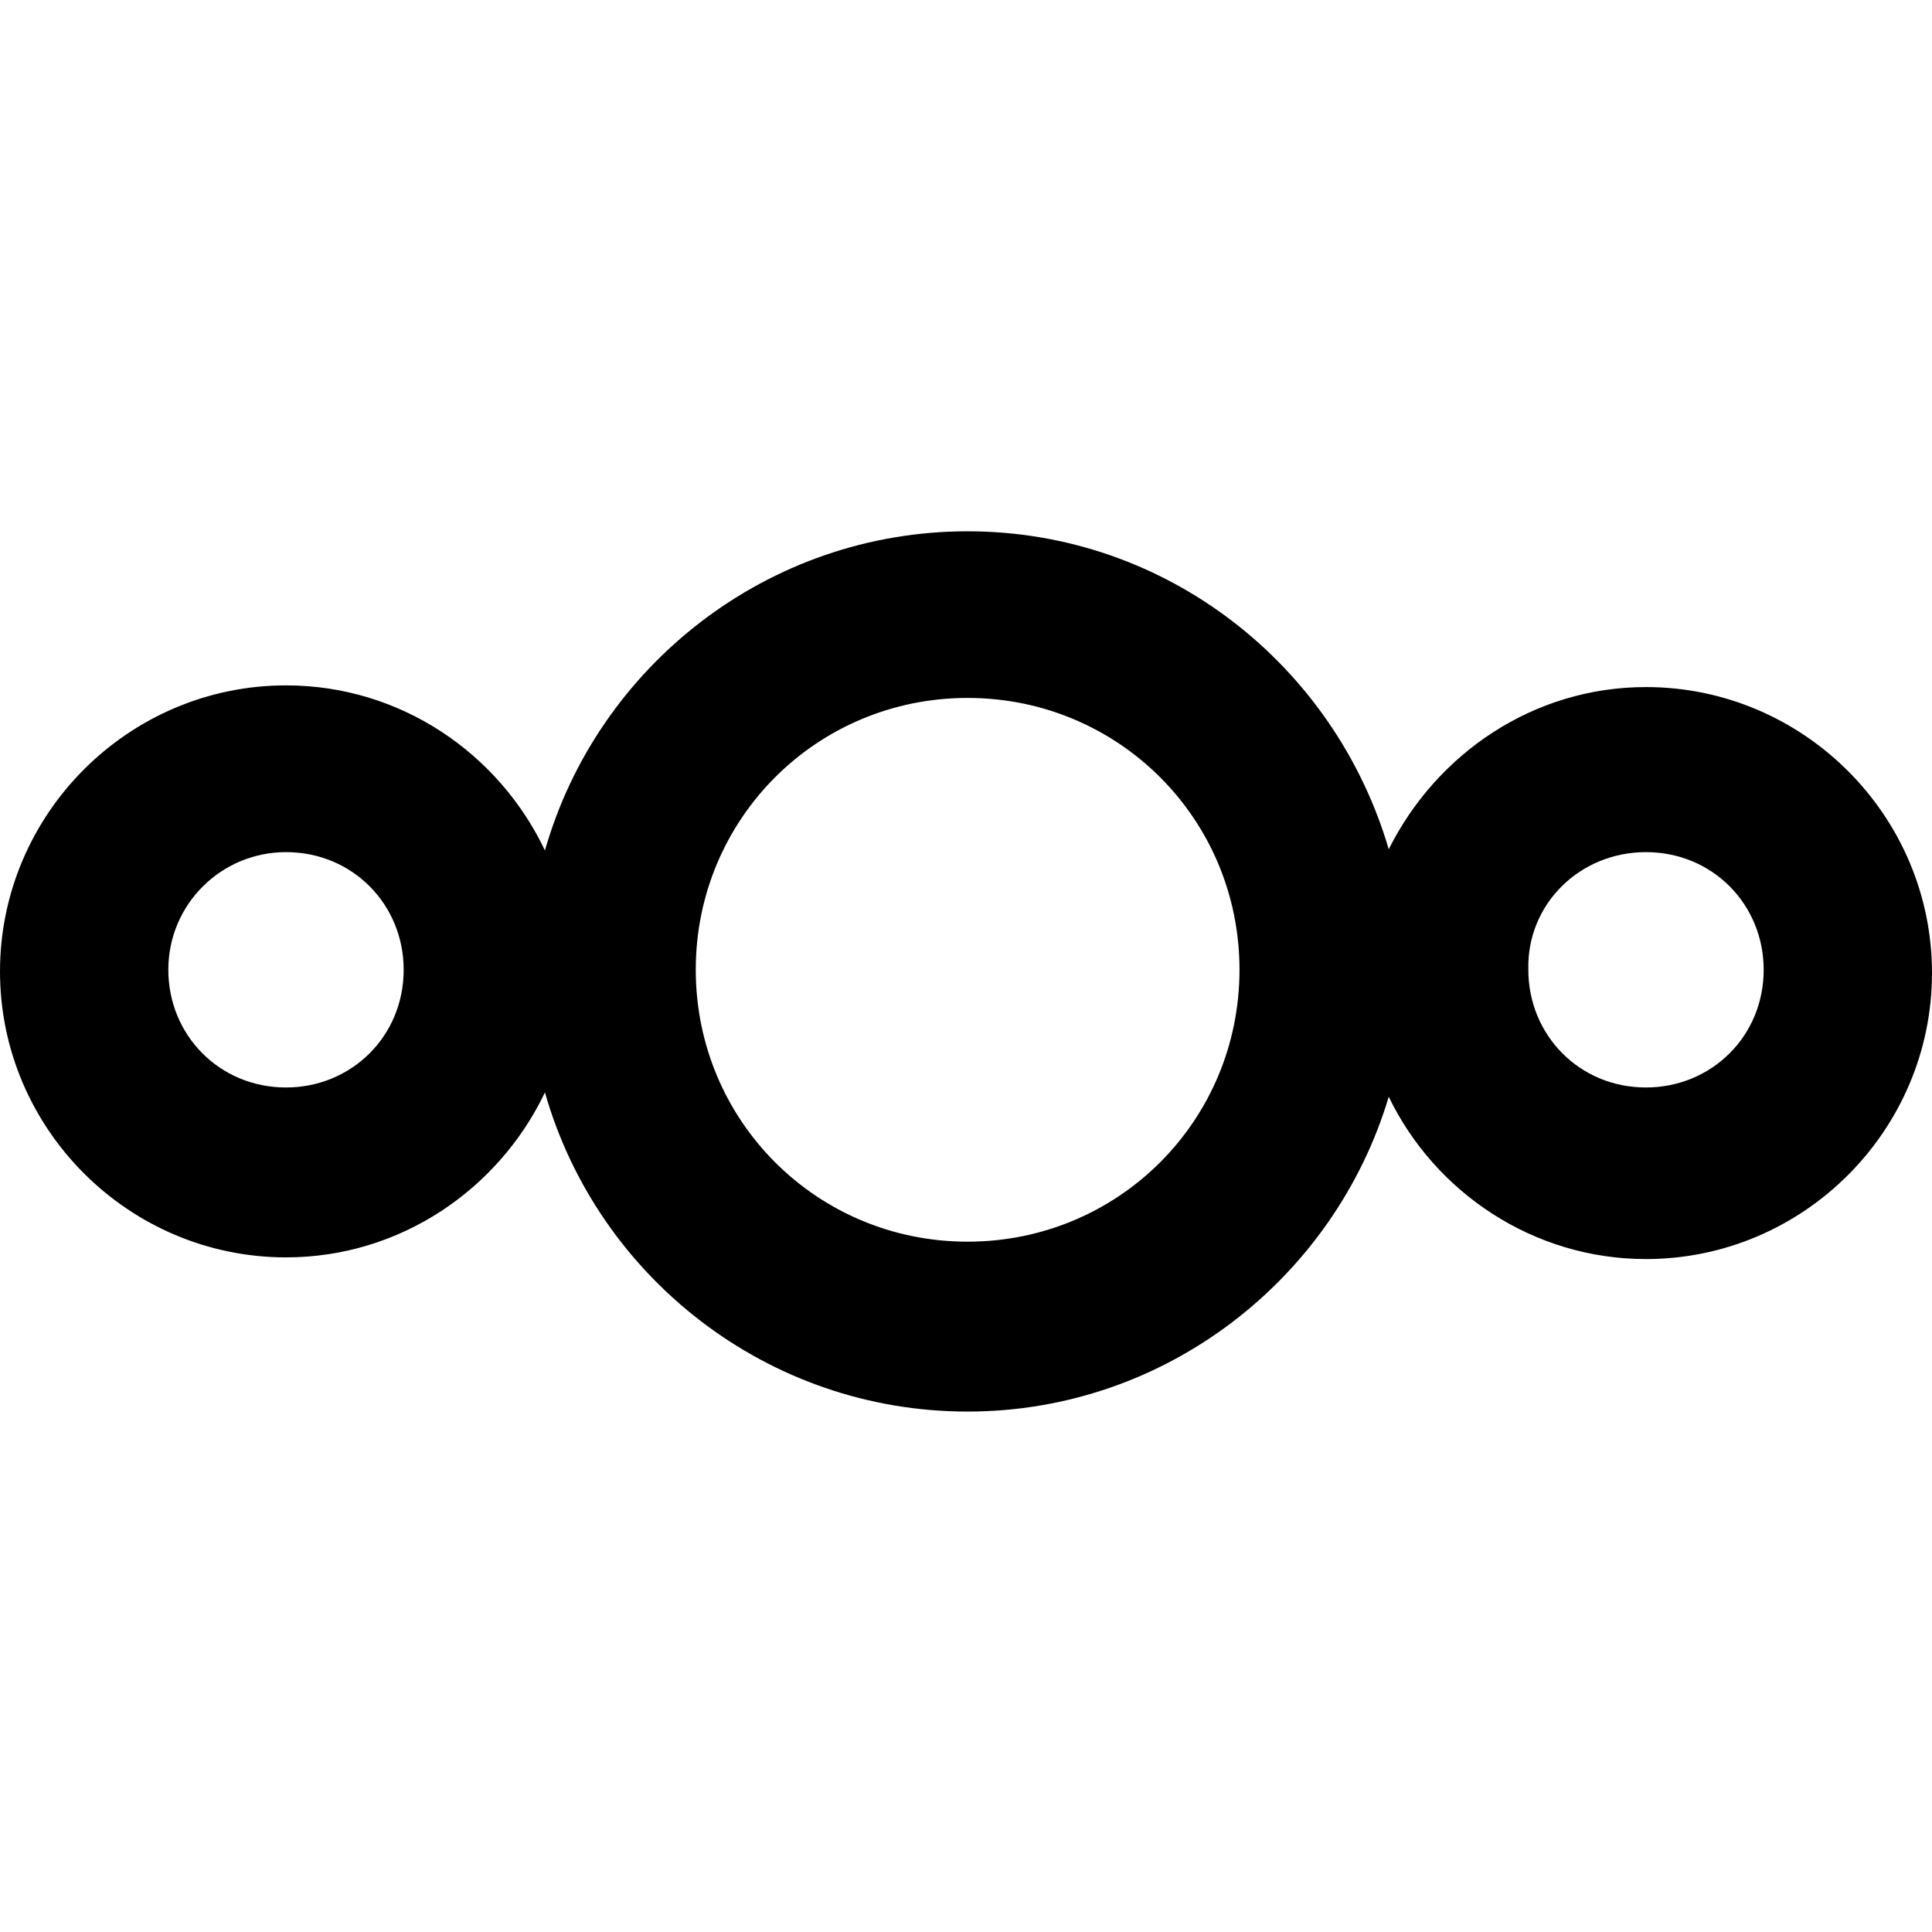
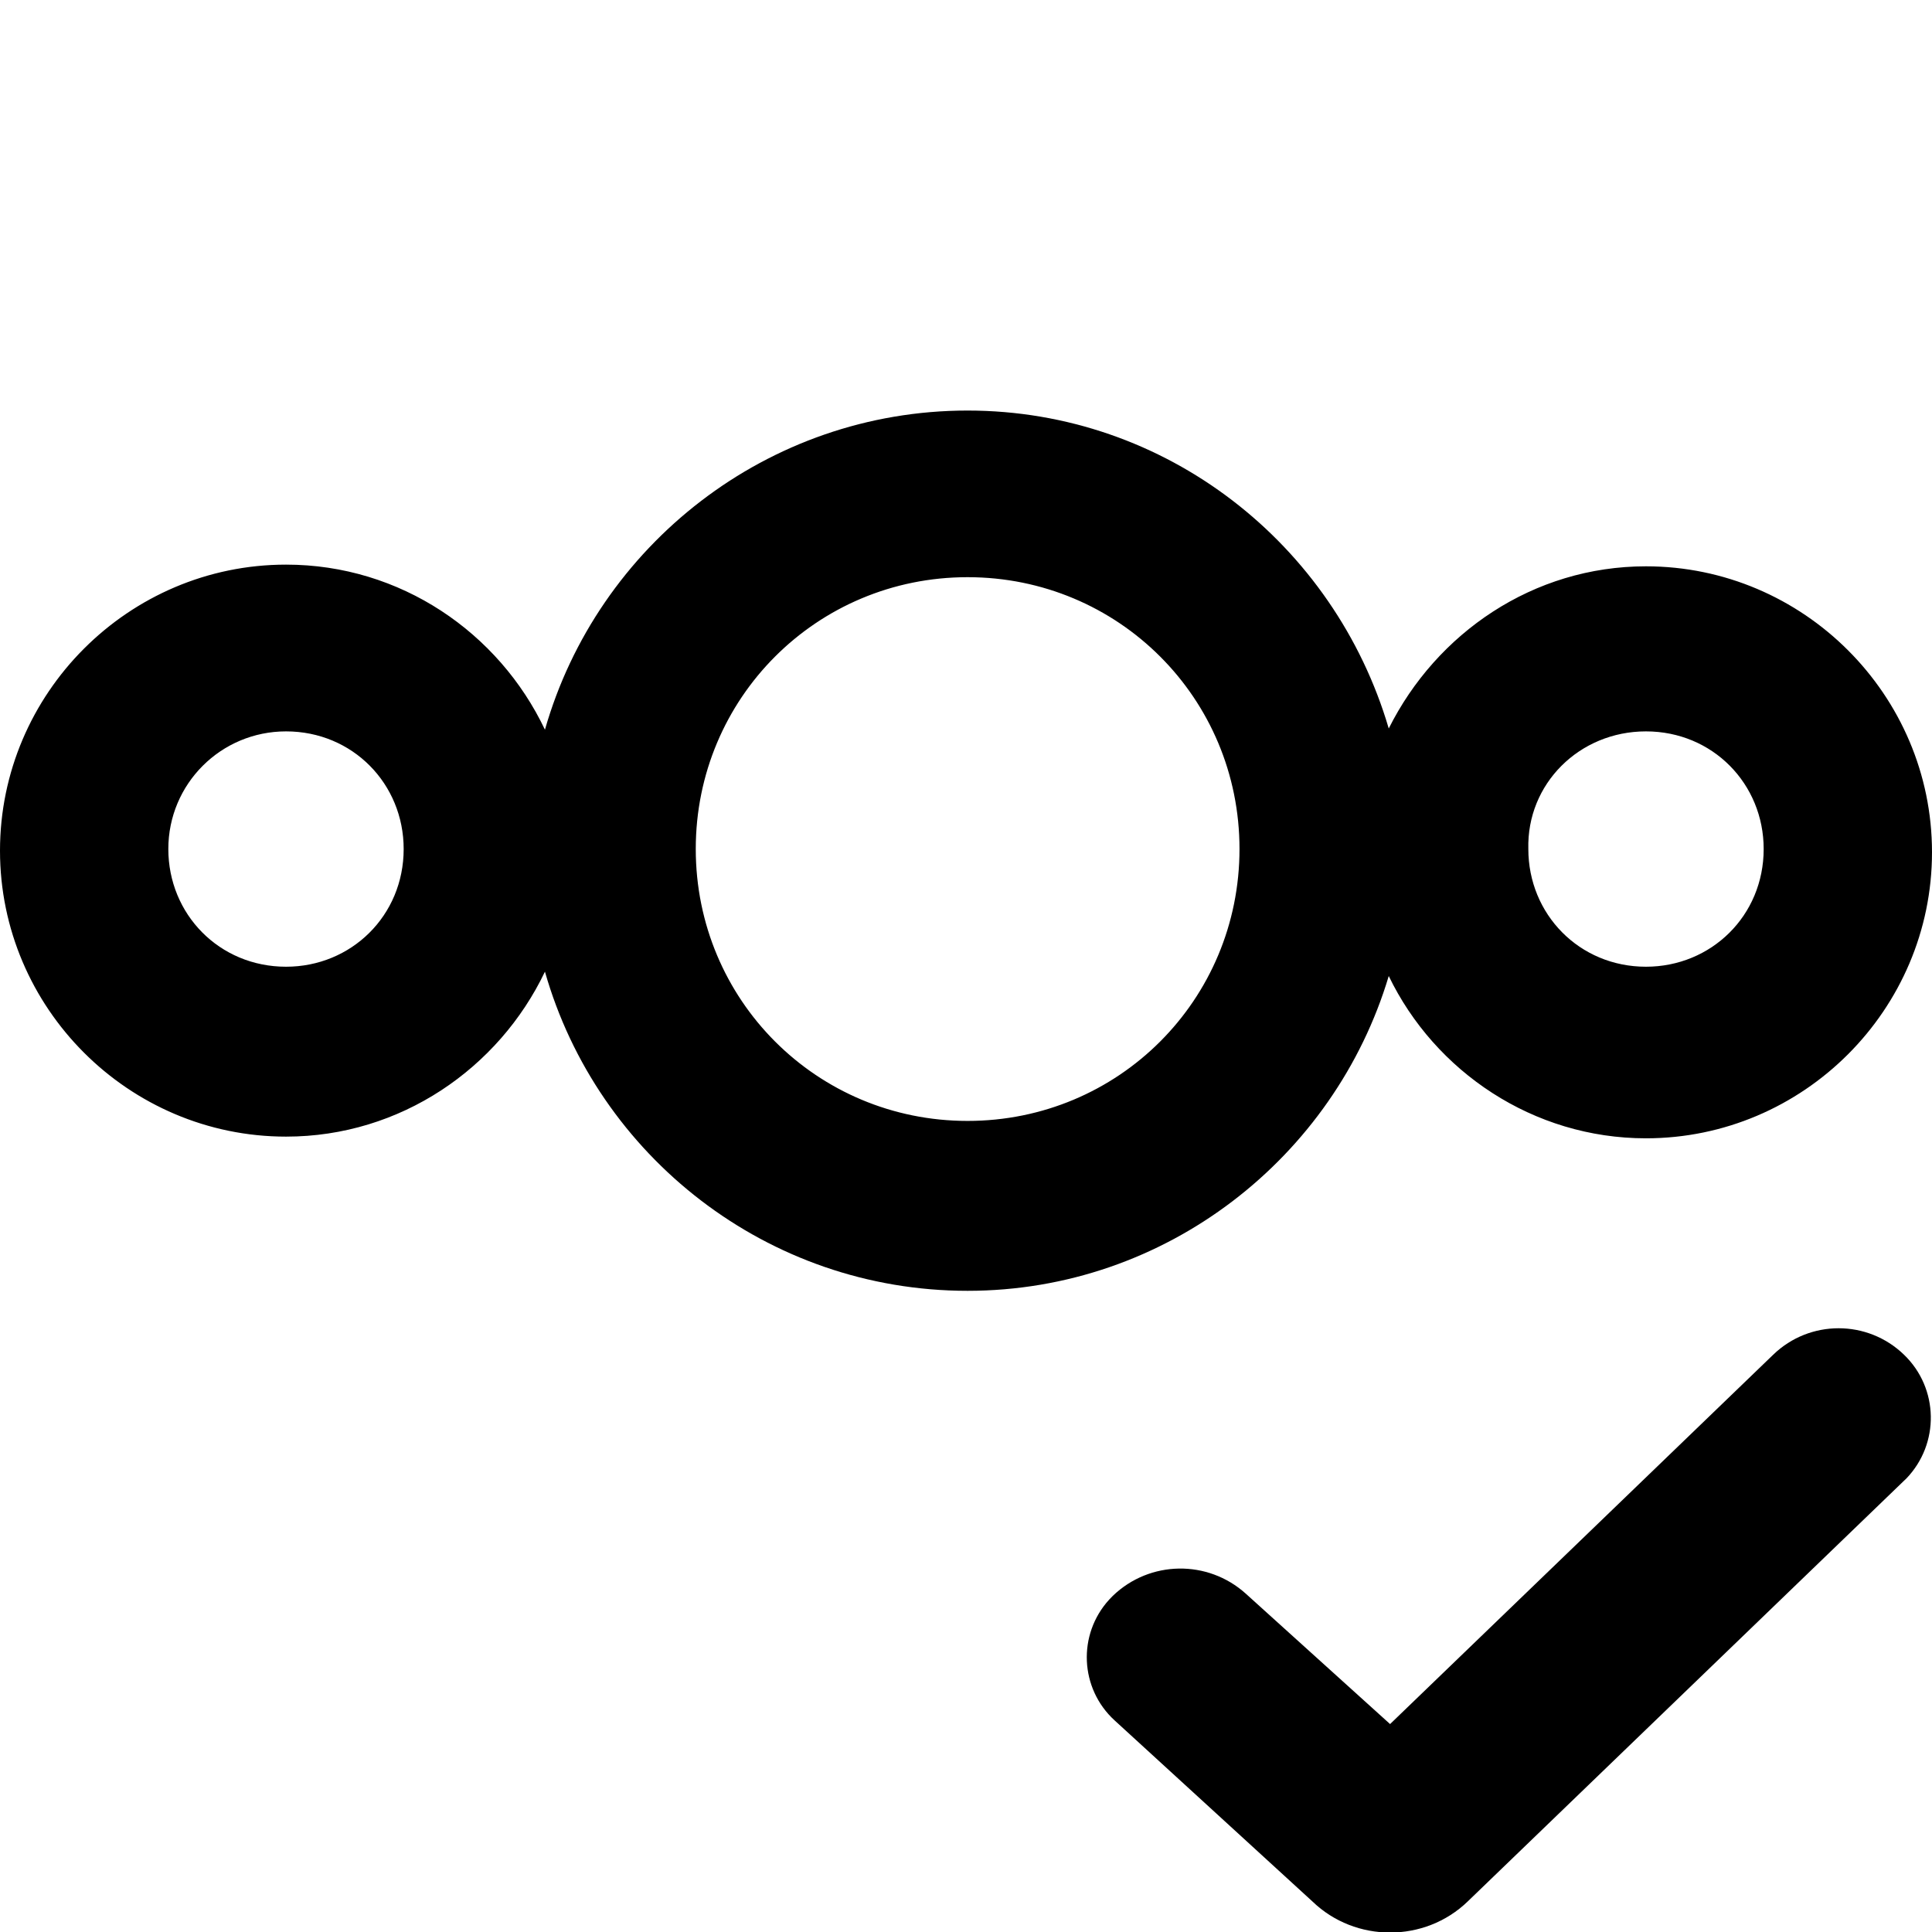
<svg xmlns="http://www.w3.org/2000/svg" width="16" height="16" viewBox="0 0 16 16">
-   <path d="M8.013,0 C6.355,0 4.948,1.119 4.513,2.643 C4.131,1.839 3.317,1.276 2.369,1.276 C1.065,1.276 0,2.342 0,3.645 C0,4.948 1.065,6.013 2.369,6.013 C3.317,6.013 4.131,5.447 4.513,4.647 C4.948,6.174 6.355,7.29 8.013,7.29 C9.658,7.29 11.052,6.184 11.501,4.683 C11.883,5.474 12.697,6.027 13.631,6.027 C14.935,6.027 16,4.961 16,3.658 C16,2.355 14.935,1.29 13.631,1.29 C12.697,1.29 11.896,1.843 11.501,2.633 C11.052,1.106 9.658,0 8.013,0 Z M8.013,1.38 C9.263,1.38 10.265,2.382 10.265,3.631 C10.265,4.881 9.263,5.883 8.013,5.883 C6.764,5.883 5.762,4.881 5.762,3.631 C5.762,2.382 6.764,1.38 8.013,1.38 Z M2.369,2.657 C2.921,2.657 3.343,3.092 3.343,3.631 C3.343,4.184 2.908,4.606 2.369,4.606 C1.816,4.606 1.394,4.171 1.394,3.631 C1.394,3.092 1.829,2.657 2.369,2.657 Z M13.631,2.657 C14.184,2.657 14.606,3.092 14.606,3.631 C14.606,4.184 14.171,4.606 13.631,4.606 C13.079,4.606 12.657,4.171 12.657,3.631 C12.643,3.092 13.079,2.657 13.631,2.657 Z" transform="translate(0 4.4)" />
+   <g fill="none">
+     <path fill="#000" d="M8.013,0 C6.355,0 4.948,1.119 4.513,2.643 C4.131,1.839 3.317,1.276 2.369,1.276 C1.065,1.276 0,2.342 0,3.645 C0,4.948 1.065,6.013 2.369,6.013 C3.317,6.013 4.131,5.447 4.513,4.647 C4.948,6.174 6.355,7.29 8.013,7.29 C9.658,7.29 11.052,6.184 11.501,4.683 C11.883,5.474 12.697,6.027 13.631,6.027 C14.935,6.027 16,4.961 16,3.658 C16,2.355 14.935,1.29 13.631,1.29 C12.697,1.29 11.896,1.843 11.501,2.633 C11.052,1.106 9.658,0 8.013,0 Z M8.013,1.38 C9.263,1.38 10.265,2.382 10.265,3.631 C10.265,4.881 9.263,5.883 8.013,5.883 C6.764,5.883 5.762,4.881 5.762,3.631 C5.762,2.382 6.764,1.38 8.013,1.38 Z M2.369,2.657 C2.921,2.657 3.343,3.092 3.343,3.631 C3.343,4.184 2.908,4.606 2.369,4.606 C1.816,4.606 1.394,4.171 1.394,3.631 C1.394,3.092 1.829,2.657 2.369,2.657 Z M13.631,2.657 C14.184,2.657 14.606,3.092 14.606,3.631 C14.606,4.184 14.171,4.606 13.631,4.606 C13.079,4.606 12.657,4.171 12.657,3.631 C12.643,3.092 13.079,2.657 13.631,2.657 Z" transform="translate(0 3.4)" />
+     <path fill="#000" d="M15.768,11.219 C16.057,11.497 16.065,11.956 15.787,12.245 C15.781,12.251 15.775,12.257 15.768,12.263 L12.154,15.748 L12.154,15.748 C11.799,16.09 11.225,16.09 10.87,15.748 L9.23,14.247 C8.942,13.983 8.922,13.536 9.186,13.247 C9.195,13.237 9.206,13.226 9.216,13.216 C9.521,12.922 10.002,12.914 10.317,13.198 L11.512,14.278 L11.512,14.278 L14.685,11.219 C14.987,10.927 15.466,10.927 15.768,11.219 Z" />
+   </g>
</svg>
